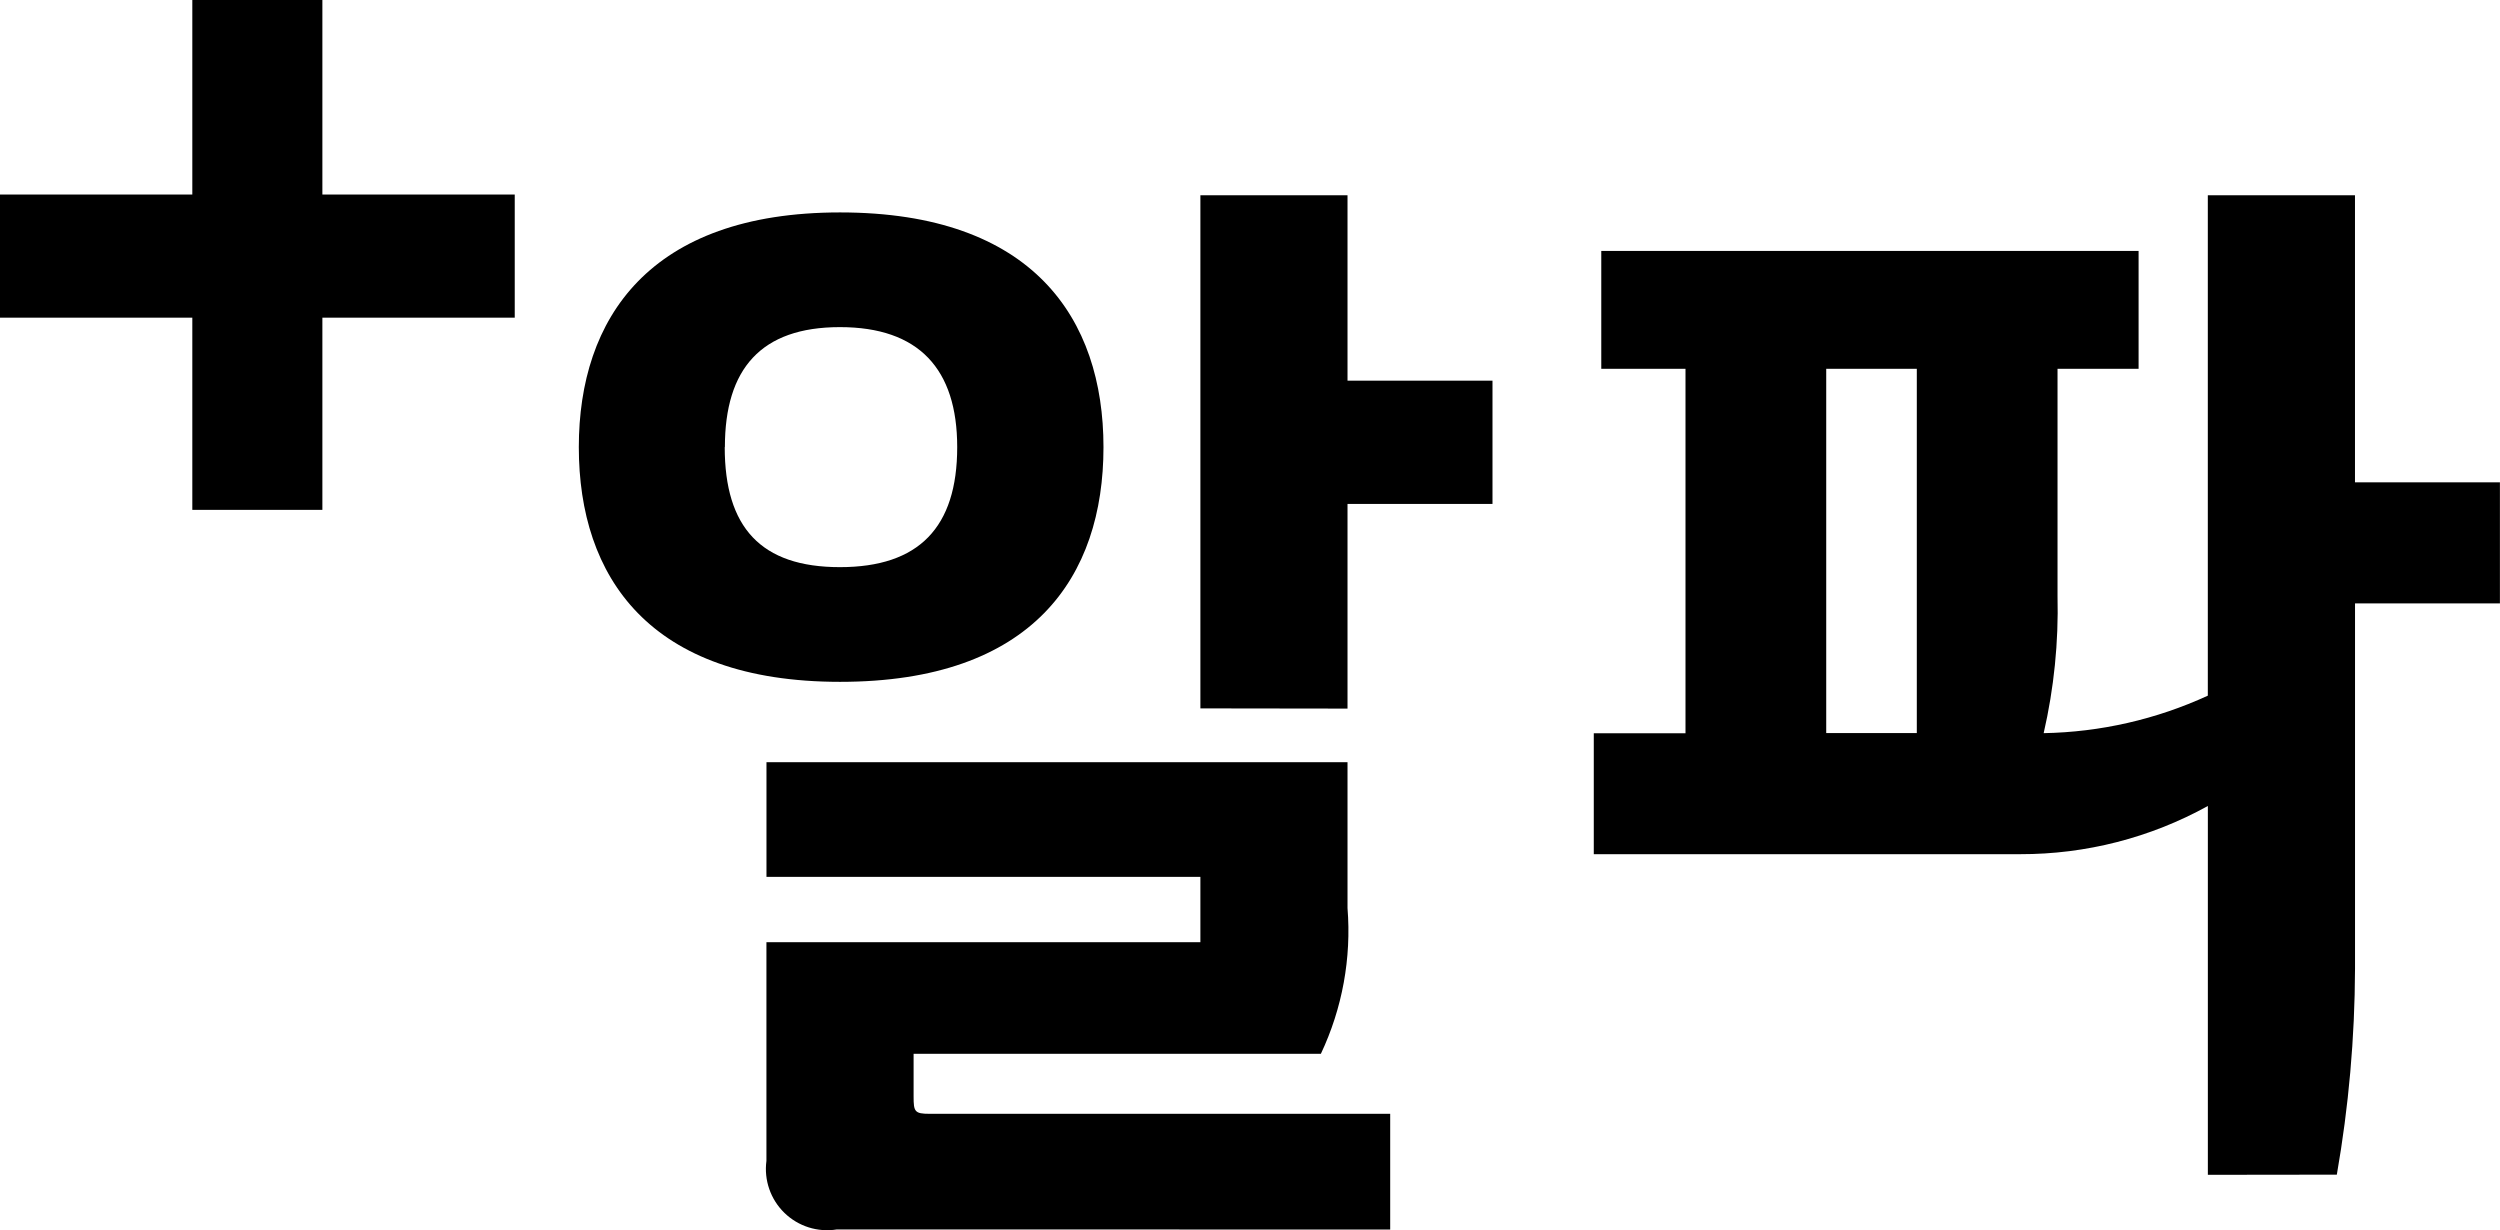
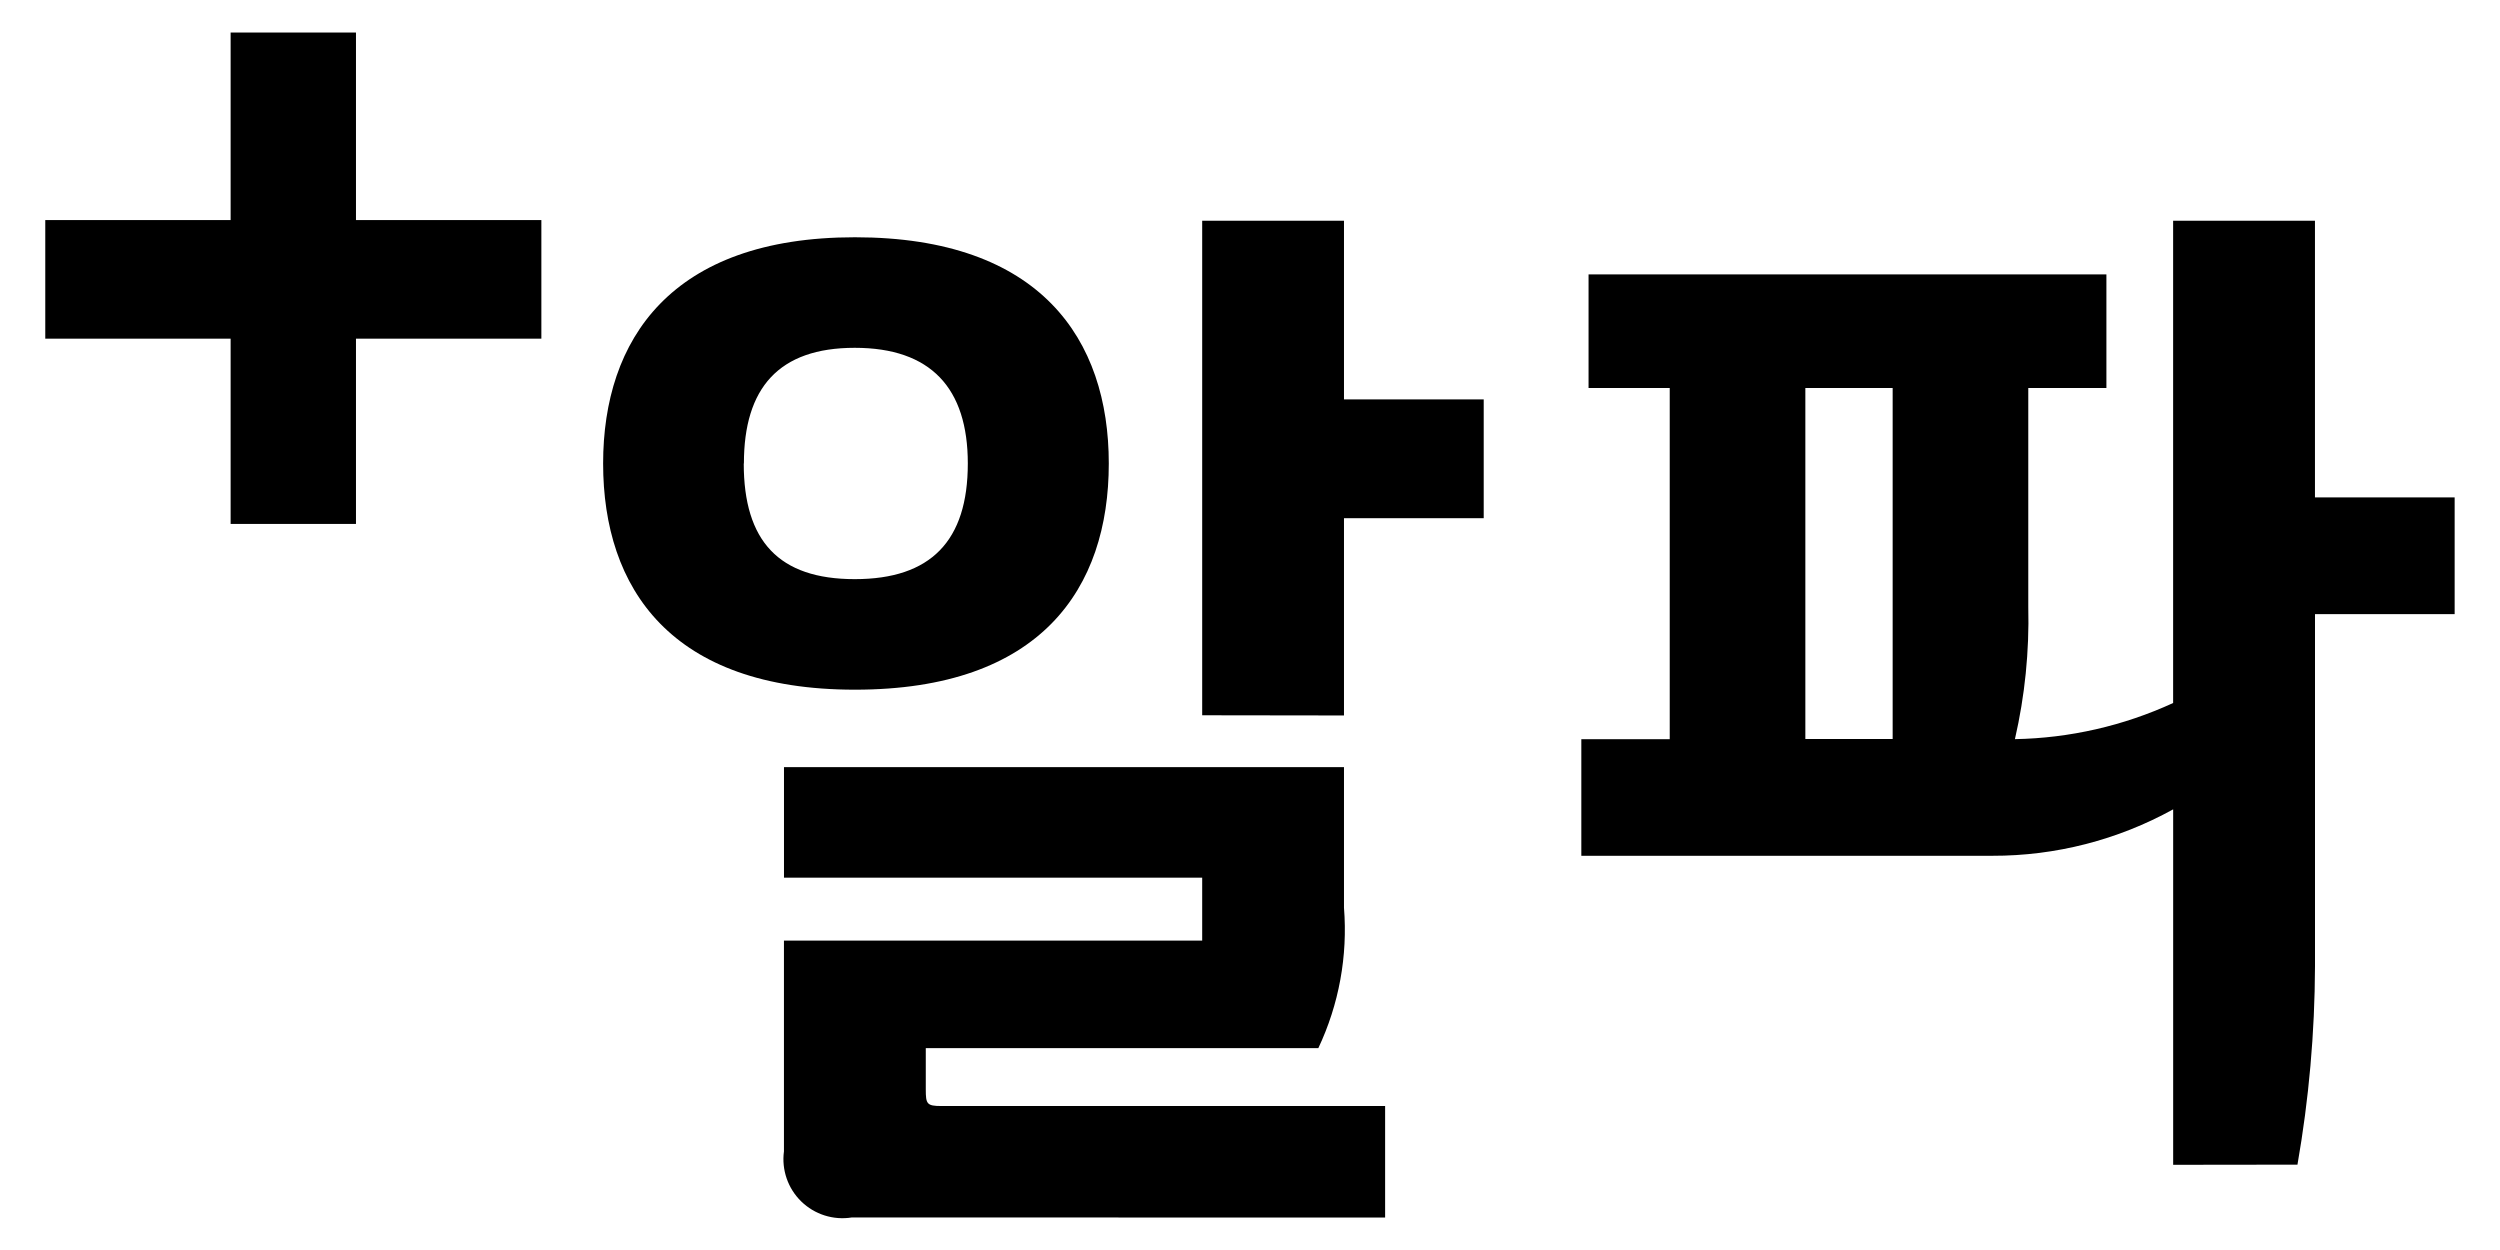
- <svg xmlns="http://www.w3.org/2000/svg" width="61.682" height="30.334" viewBox="0 0 61.682 30.334">
-   <g id="그룹_120491" data-name="그룹 120491" style="isolation: isolate">
-     <g id="그룹_10" data-name="그룹 10" transform="translate(0 0)">
-       <path id="합치기_107" data-name="합치기 107" d="M20.647,30.334a1.511,1.511,0,0,1-1.737-1.692V23.247H29.617V21.635H18.911V18.806H33.247v3.6A7.1,7.1,0,0,1,32.59,26H22.541v1.057c0,.37.026.424.395.424H34.3v2.855Zm33.827-1.348v-9.1a9.523,9.523,0,0,1-4.629,1.189H39.323V18.091h2.263V9.1H39.508V6.192H52.765V9.1h-2v5.605a13.635,13.635,0,0,1-.342,3.384,10.128,10.128,0,0,0,4.05-.925V4.818h3.631V11.9h3.576v2.988H58.105v9.016a30.088,30.088,0,0,1-.449,5.078Zm-9.416-10.9h2.235V9.1H45.058Zm-15.441-.608V4.818h3.63V9.392h3.577v3.041H33.247v5.05ZM14.281,11.032c0-3.173,1.736-5.791,6.445-5.791,4.76,0,6.5,2.618,6.5,5.791,0,3.2-1.737,5.791-6.5,5.791C16.017,16.823,14.281,14.231,14.281,11.032Zm3.6,0c0,1.982.894,2.961,2.842,2.961s2.894-.979,2.894-2.961c0-1.93-.947-2.961-2.894-2.961S17.885,9.1,17.885,11.032ZM4.745,12.58V7.837H0V4.8H4.745V0H7.954V4.8H12.7V7.837H7.954V12.58Z" />
+ <svg xmlns="http://www.w3.org/2000/svg" width="64" height="32" viewBox="0 0 64 32">
+   <g id="그룹_121023" data-name="그룹 121023" transform="translate(-32 -32)">
+     <g id="그룹_120491" data-name="그룹 120491" transform="translate(33.159 32.833)" style="isolation: isolate">
+       <g id="그룹_10" data-name="그룹 10" transform="translate(0 0)">
+         <path id="합치기_107" data-name="합치기 107" d="M20.647,30.334a1.511,1.511,0,0,1-1.737-1.692V23.247H29.617V21.635H18.911V18.806H33.247v3.6A7.1,7.1,0,0,1,32.59,26H22.541v1.057c0,.37.026.424.395.424H34.3v2.855Zm33.827-1.348v-9.1a9.523,9.523,0,0,1-4.629,1.189H39.323V18.091h2.263V9.1H39.508V6.192H52.765V9.1h-2v5.605a13.635,13.635,0,0,1-.342,3.384,10.128,10.128,0,0,0,4.05-.925V4.818h3.631V11.9h3.576v2.988H58.105v9.016a30.088,30.088,0,0,1-.449,5.078Zm-9.416-10.9h2.235V9.1H45.058Zm-15.441-.608V4.818h3.63V9.392h3.577v3.041H33.247v5.05ZM14.281,11.032c0-3.173,1.736-5.791,6.445-5.791,4.76,0,6.5,2.618,6.5,5.791,0,3.2-1.737,5.791-6.5,5.791C16.017,16.823,14.281,14.231,14.281,11.032Zm3.6,0c0,1.982.894,2.961,2.842,2.961s2.894-.979,2.894-2.961c0-1.93-.947-2.961-2.894-2.961S17.885,9.1,17.885,11.032ZM4.745,12.58V7.837H0V4.8H4.745V0H7.954V4.8H12.7V7.837H7.954V12.58Z" />
+       </g>
    </g>
+     <rect id="사각형_5051" data-name="사각형 5051" width="64" height="32" transform="translate(32 32)" fill="none" />
  </g>
</svg>
